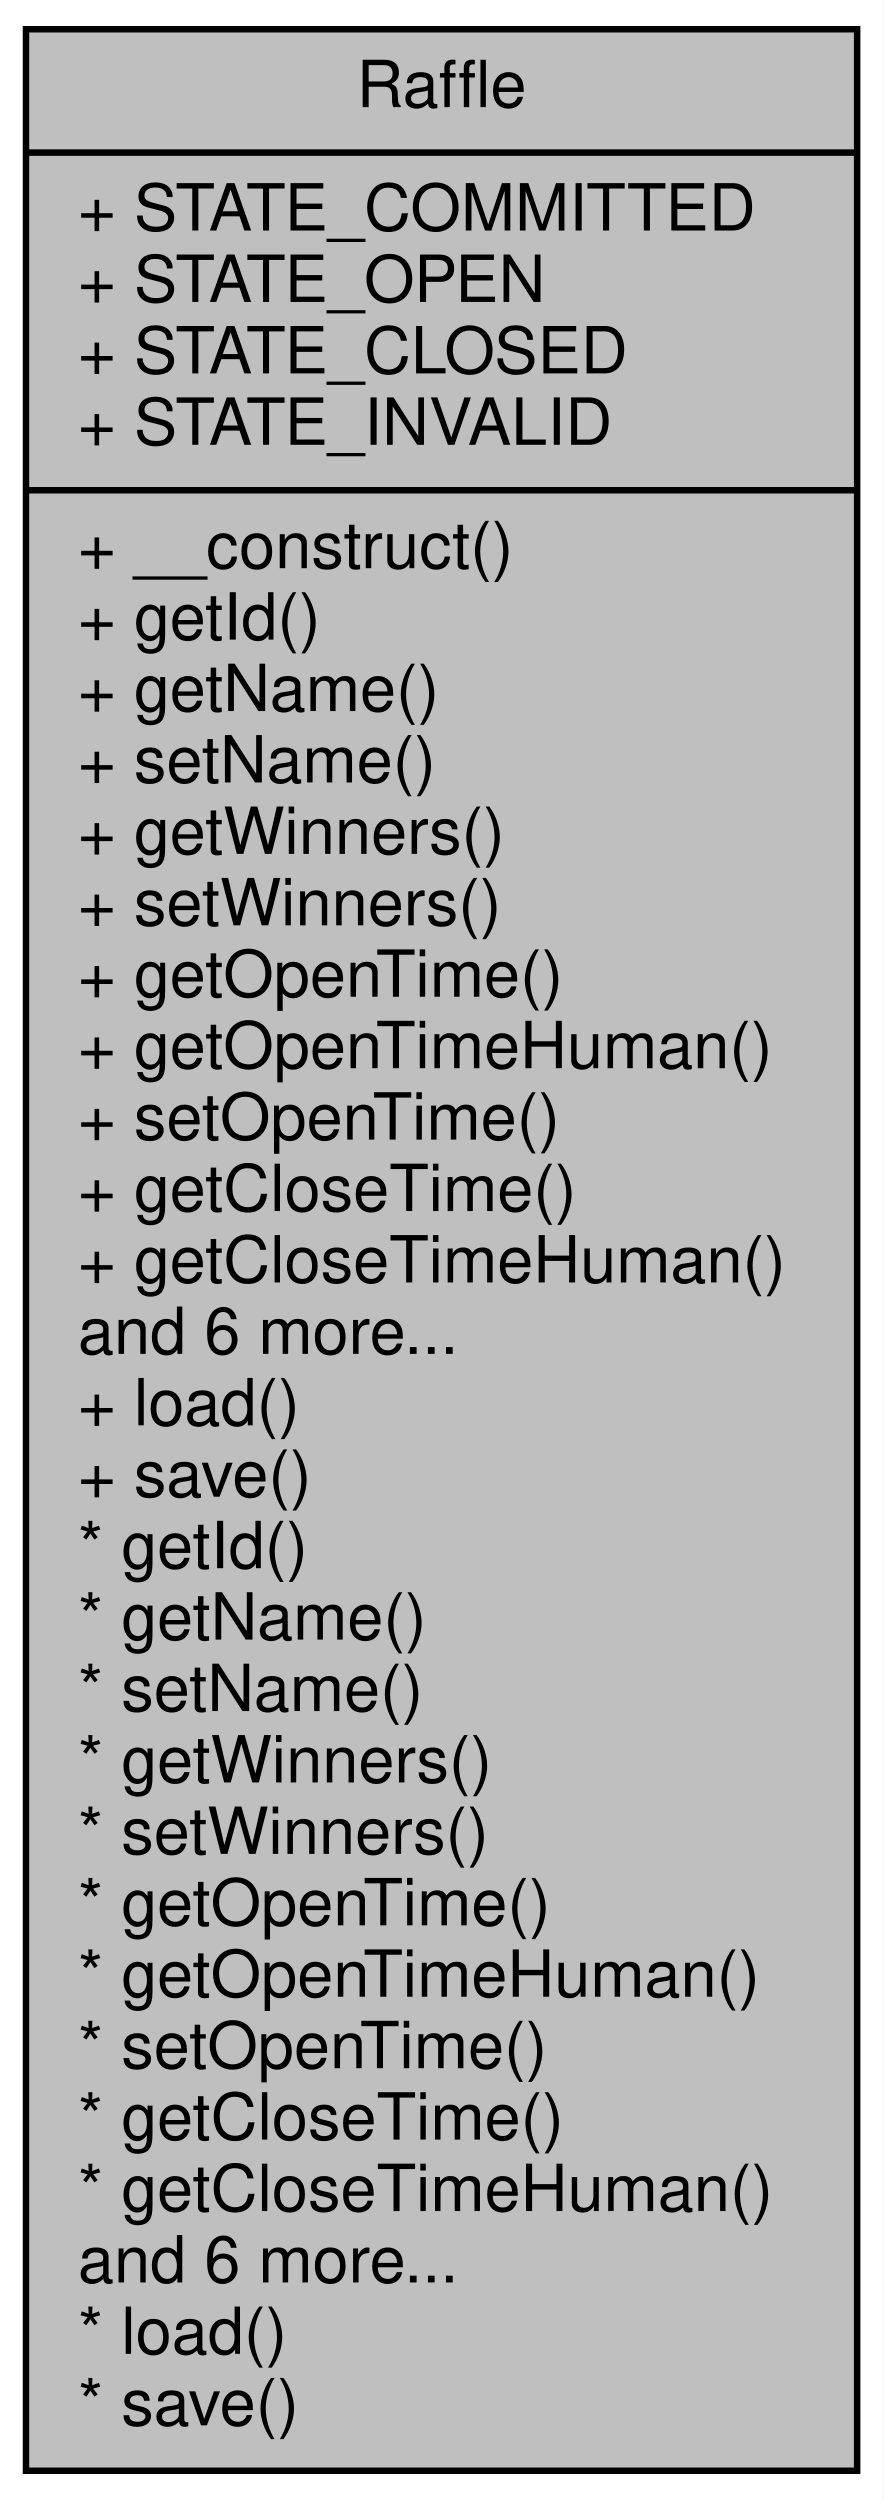
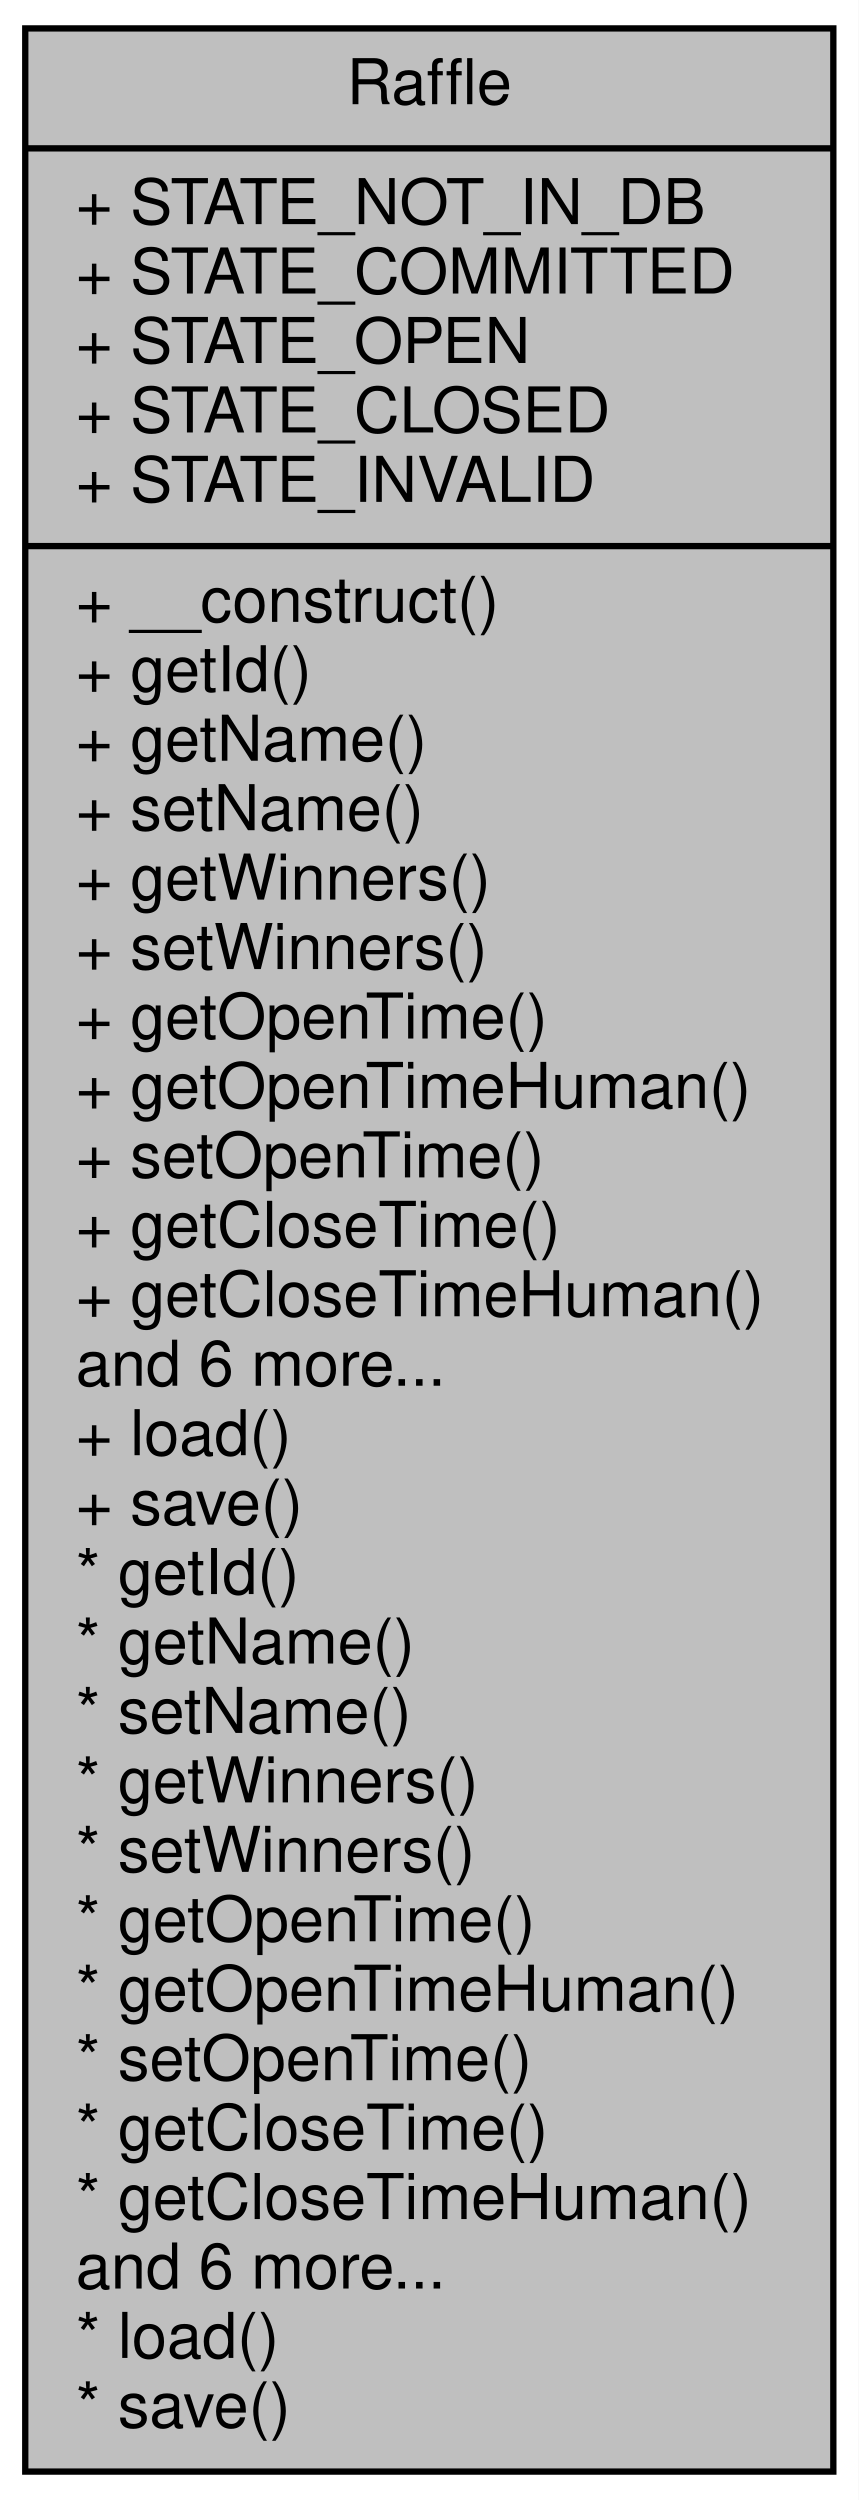
- <svg xmlns="http://www.w3.org/2000/svg" width="136pt" height="385pt" viewBox="0.00 0.00 136.00 385.00">
-   <g id="graph0" class="graph" transform="scale(1 1) rotate(0) translate(4 381)">
-     <polygon fill="white" stroke="none" points="-4,4 -4,-381 132,-381 132,4 -4,4" />
+ <svg xmlns="http://www.w3.org/2000/svg" width="136pt" height="396pt" viewBox="0.00 0.00 136.00 396.00">
+   <g id="graph0" class="graph" transform="scale(1 1) rotate(0) translate(4 392)">
+     <polygon fill="white" stroke="none" points="-4,4 -4,-392 132,-392 132,4 -4,4" />
    <g id="node1" class="node">
-       <polygon fill="#bfbfbf" stroke="black" points="0,-0.5 0,-376.5 128,-376.5 128,-0.5 0,-0.5" />
-       <text text-anchor="middle" x="64" y="-364.5" font-family="Helvetica,sans-Serif" font-size="10.00">Raffle</text>
-       <polyline fill="none" stroke="black" points="0,-357.5 128,-357.5 " />
+       <polygon fill="#bfbfbf" stroke="black" points="0,-0.5 0,-387.5 128,-387.5 128,-0.5 0,-0.5" />
+       <text text-anchor="middle" x="64" y="-375.5" font-family="Helvetica,sans-Serif" font-size="10.00">Raffle</text>
+       <polyline fill="none" stroke="black" points="0,-368.5 128,-368.5 " />
+       <text text-anchor="start" x="8" y="-356.5" font-family="Helvetica,sans-Serif" font-size="10.00">+ STATE_NOT_IN_DB</text>
      <text text-anchor="start" x="8" y="-345.5" font-family="Helvetica,sans-Serif" font-size="10.00">+ STATE_COMMITTED</text>
      <text text-anchor="start" x="8" y="-334.5" font-family="Helvetica,sans-Serif" font-size="10.00">+ STATE_OPEN</text>
      <text text-anchor="start" x="8" y="-323.5" font-family="Helvetica,sans-Serif" font-size="10.00">+ STATE_CLOSED</text>
      <text text-anchor="start" x="8" y="-312.5" font-family="Helvetica,sans-Serif" font-size="10.00">+ STATE_INVALID</text>
      <polyline fill="none" stroke="black" points="0,-305.5 128,-305.5 " />
      <text text-anchor="start" x="8" y="-293.5" font-family="Helvetica,sans-Serif" font-size="10.00">+ __construct()</text>
      <text text-anchor="start" x="8" y="-282.5" font-family="Helvetica,sans-Serif" font-size="10.00">+ getId()</text>
      <text text-anchor="start" x="8" y="-271.5" font-family="Helvetica,sans-Serif" font-size="10.00">+ getName()</text>
      <text text-anchor="start" x="8" y="-260.5" font-family="Helvetica,sans-Serif" font-size="10.00">+ setName()</text>
      <text text-anchor="start" x="8" y="-249.5" font-family="Helvetica,sans-Serif" font-size="10.00">+ getWinners()</text>
      <text text-anchor="start" x="8" y="-238.5" font-family="Helvetica,sans-Serif" font-size="10.00">+ setWinners()</text>
      <text text-anchor="start" x="8" y="-227.5" font-family="Helvetica,sans-Serif" font-size="10.00">+ getOpenTime()</text>
      <text text-anchor="start" x="8" y="-216.5" font-family="Helvetica,sans-Serif" font-size="10.00">+ getOpenTimeHuman()</text>
      <text text-anchor="start" x="8" y="-205.5" font-family="Helvetica,sans-Serif" font-size="10.00">+ setOpenTime()</text>
      <text text-anchor="start" x="8" y="-194.5" font-family="Helvetica,sans-Serif" font-size="10.00">+ getCloseTime()</text>
      <text text-anchor="start" x="8" y="-183.5" font-family="Helvetica,sans-Serif" font-size="10.00">+ getCloseTimeHuman()</text>
      <text text-anchor="start" x="8" y="-172.5" font-family="Helvetica,sans-Serif" font-size="10.00">and 6 more...</text>
      <text text-anchor="start" x="8" y="-161.5" font-family="Helvetica,sans-Serif" font-size="10.00">+ load()</text>
      <text text-anchor="start" x="8" y="-150.5" font-family="Helvetica,sans-Serif" font-size="10.00">+ save()</text>
      <text text-anchor="start" x="8" y="-139.5" font-family="Helvetica,sans-Serif" font-size="10.00">* getId()</text>
      <text text-anchor="start" x="8" y="-128.5" font-family="Helvetica,sans-Serif" font-size="10.00">* getName()</text>
      <text text-anchor="start" x="8" y="-117.5" font-family="Helvetica,sans-Serif" font-size="10.00">* setName()</text>
      <text text-anchor="start" x="8" y="-106.5" font-family="Helvetica,sans-Serif" font-size="10.00">* getWinners()</text>
      <text text-anchor="start" x="8" y="-95.5" font-family="Helvetica,sans-Serif" font-size="10.00">* setWinners()</text>
      <text text-anchor="start" x="8" y="-84.5" font-family="Helvetica,sans-Serif" font-size="10.00">* getOpenTime()</text>
      <text text-anchor="start" x="8" y="-73.5" font-family="Helvetica,sans-Serif" font-size="10.00">* getOpenTimeHuman()</text>
      <text text-anchor="start" x="8" y="-62.5" font-family="Helvetica,sans-Serif" font-size="10.00">* setOpenTime()</text>
      <text text-anchor="start" x="8" y="-51.5" font-family="Helvetica,sans-Serif" font-size="10.00">* getCloseTime()</text>
      <text text-anchor="start" x="8" y="-40.5" font-family="Helvetica,sans-Serif" font-size="10.00">* getCloseTimeHuman()</text>
      <text text-anchor="start" x="8" y="-29.5" font-family="Helvetica,sans-Serif" font-size="10.00">and 6 more...</text>
      <text text-anchor="start" x="8" y="-18.5" font-family="Helvetica,sans-Serif" font-size="10.00">* load()</text>
      <text text-anchor="start" x="8" y="-7.5" font-family="Helvetica,sans-Serif" font-size="10.00">* save()</text>
    </g>
  </g>
</svg>
